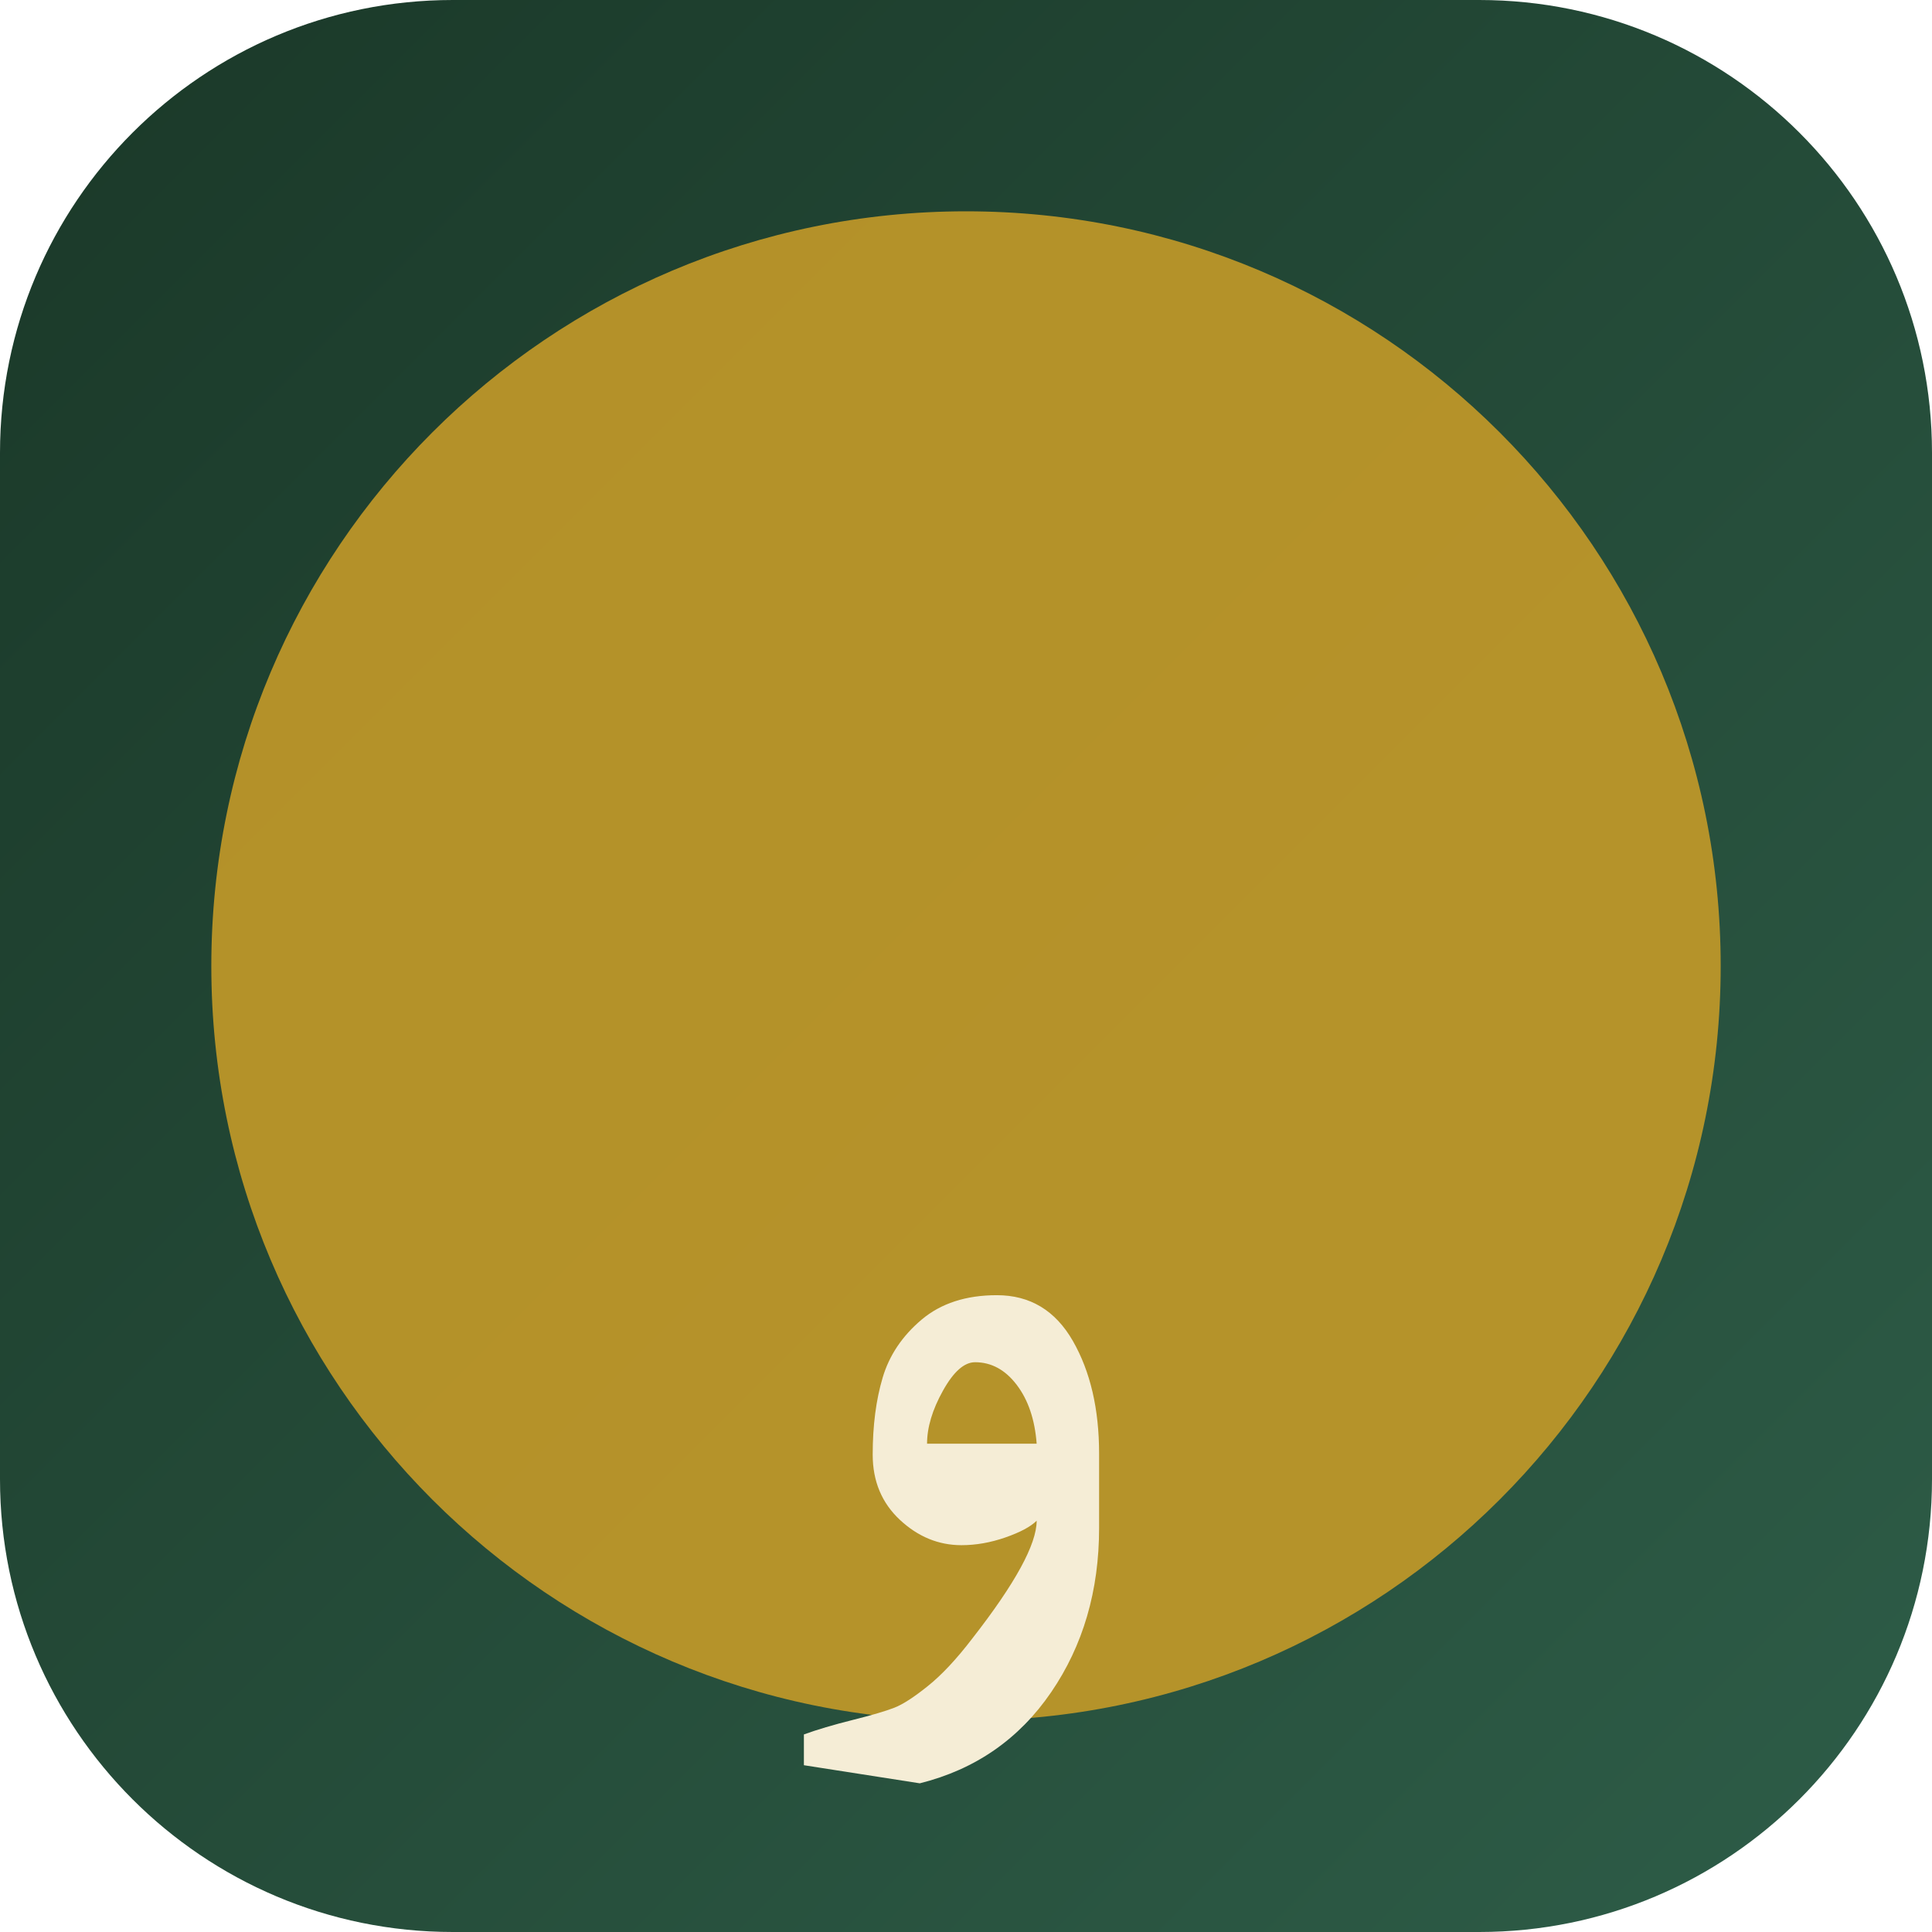
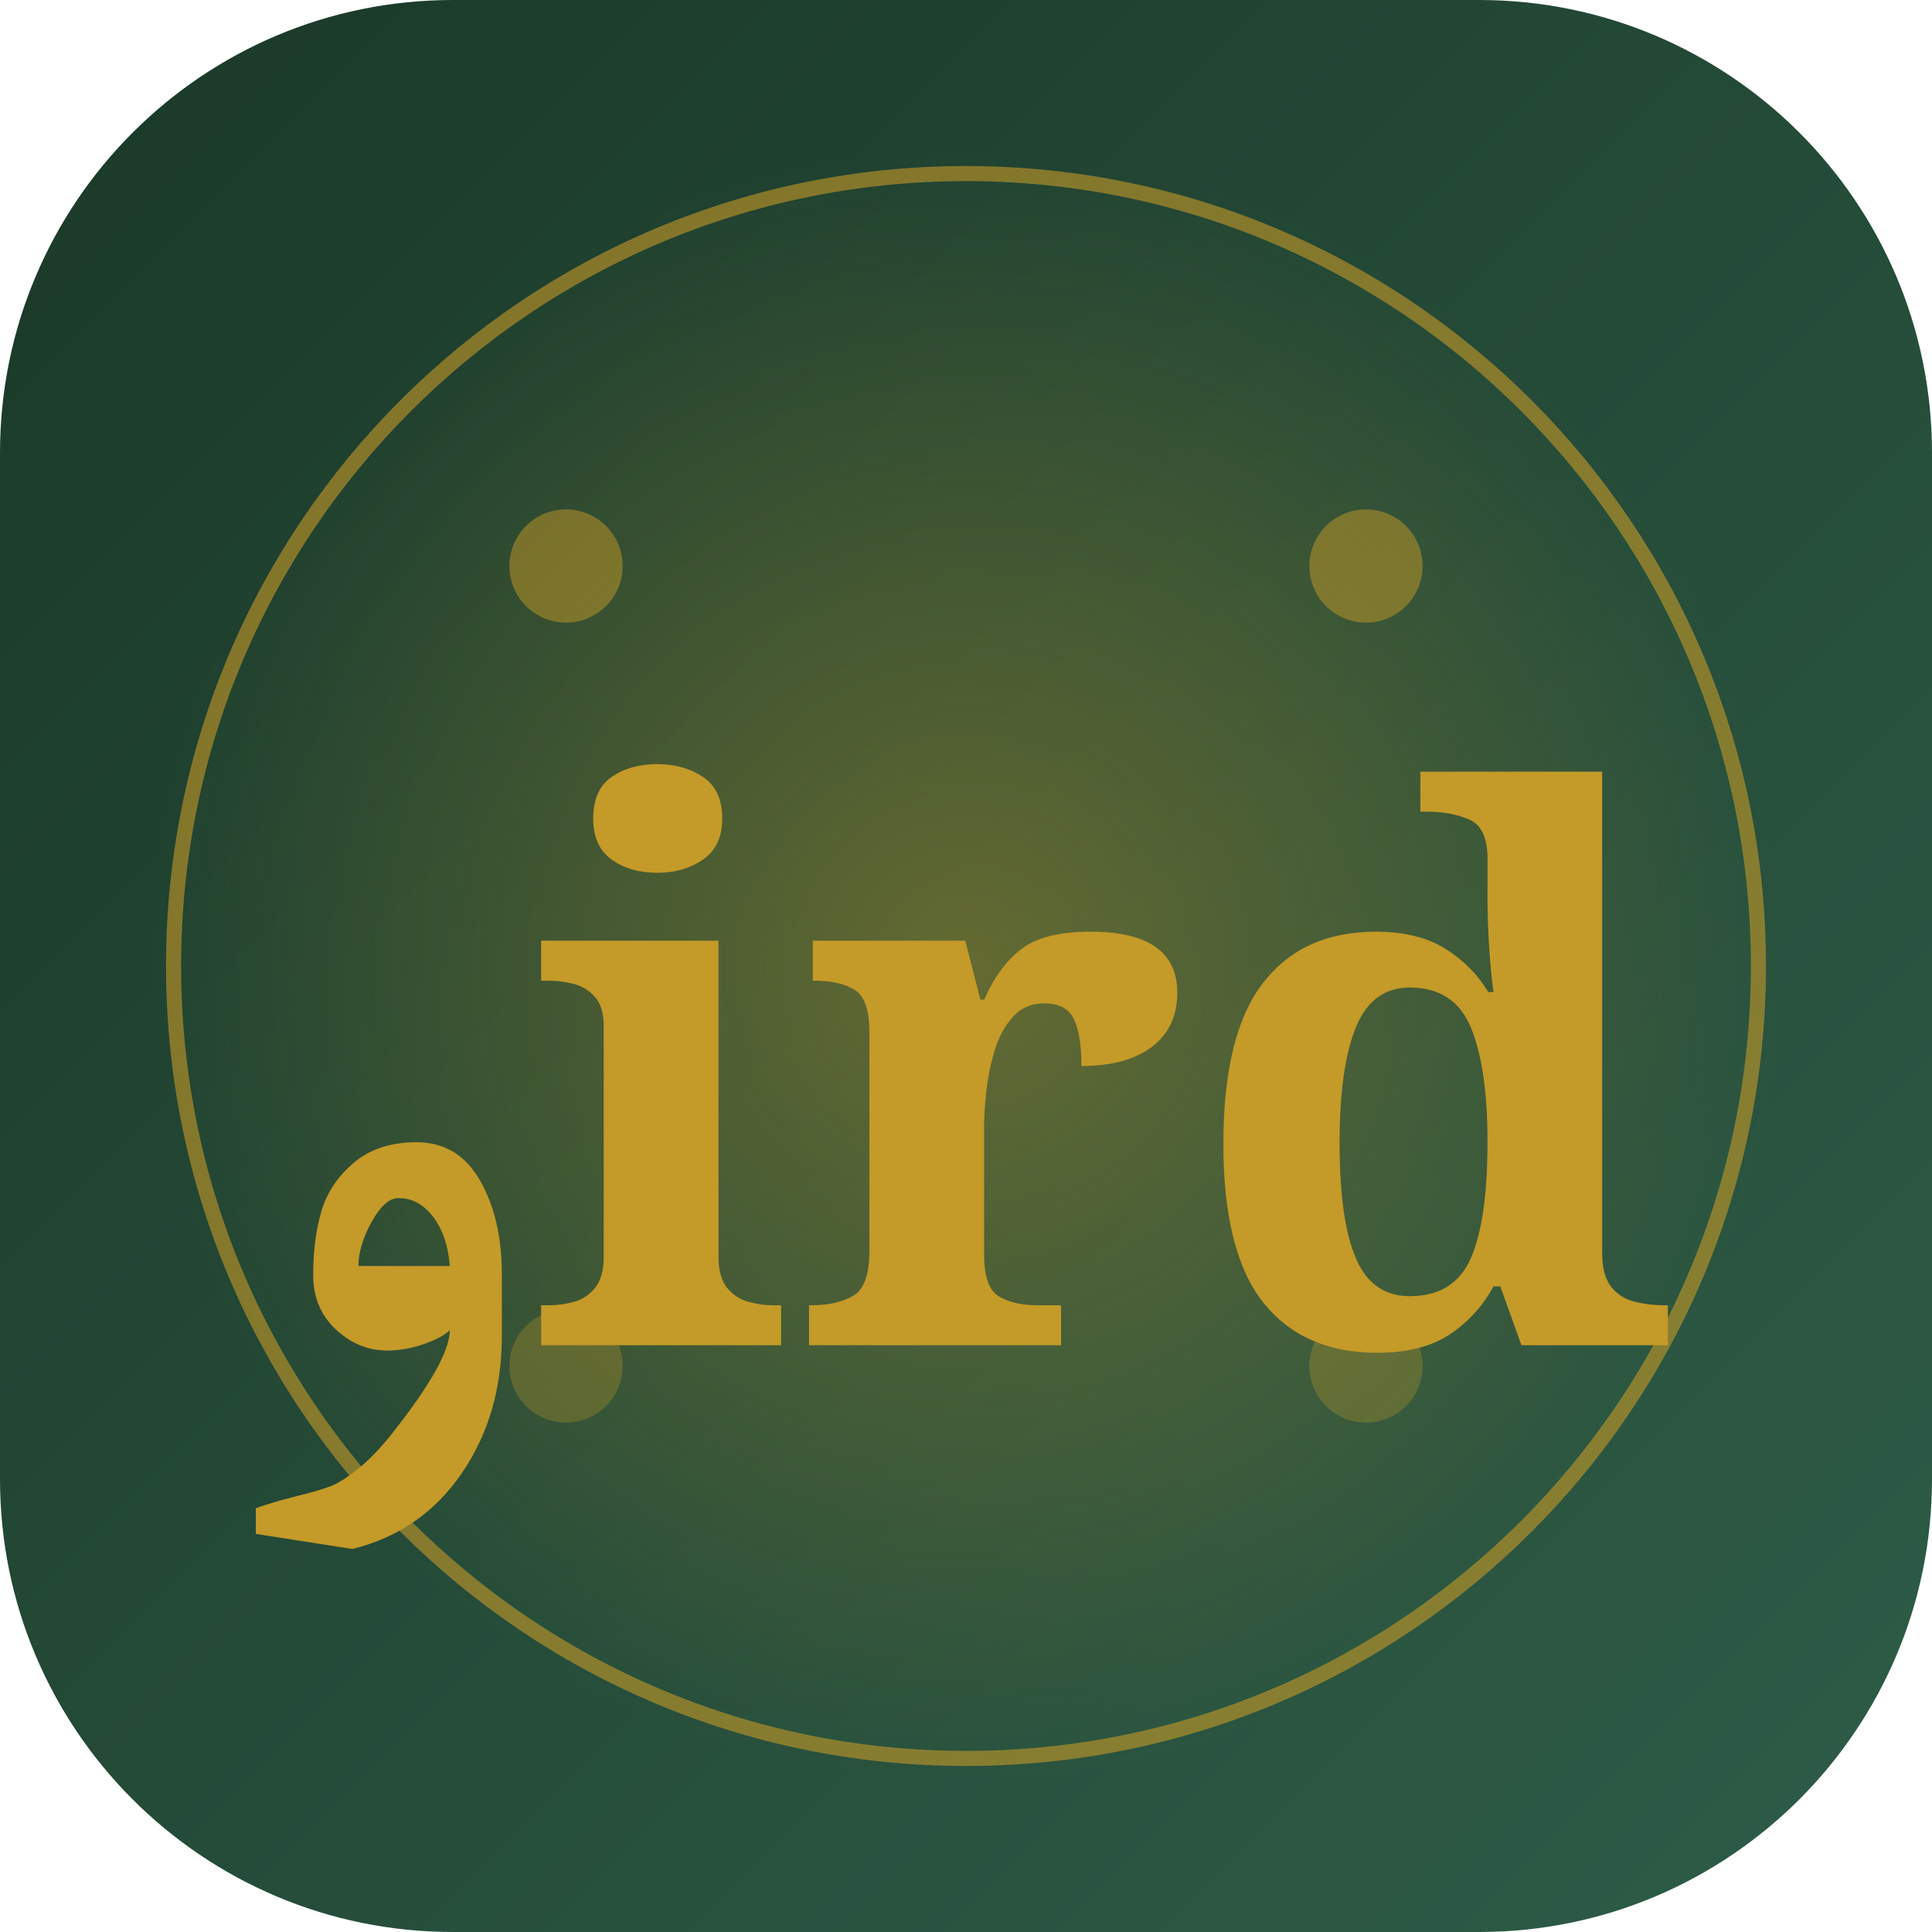
<svg xmlns="http://www.w3.org/2000/svg" width="512" height="512" viewBox="0 0 512 512" fill="none">
  <defs>
    <linearGradient id="grad512" x1="0%" y1="0%" x2="100%" y2="100%">
      <stop offset="0%" style="stop-color:#1A3828;stop-opacity:1" />
      <stop offset="100%" style="stop-color:#2E5D48;stop-opacity:1" />
    </linearGradient>
+     <radialGradient id="glow512" cx="50%" cy="50%">
+       <stop offset="0%" style="stop-color:#C49A28;stop-opacity:0.4" />
+       <stop offset="100%" style="stop-color:#C49A28;stop-opacity:0" />
+     </radialGradient>
  </defs>
  <rect width="512" height="512" rx="120" fill="url(#grad512)" />
-   <circle cx="256" cy="256" r="200" fill="#C49A28" opacity="0.9" />
-   <text x="256" y="340" font-family="Amiri, Georgia, serif" font-size="240" font-weight="bold" fill="#F5EDD6" text-anchor="middle" dominant-baseline="middle">و</text>
+   <circle cx="256" cy="256" r="220" fill="url(#glow512)" />
+   <circle cx="256" cy="256" r="210" fill="none" stroke="#C49A28" stroke-width="4" opacity="0.6" />
+   <text x="256" y="300" font-family="Amiri, Georgia, serif" font-size="200" font-weight="bold" fill="#C49A28" text-anchor="middle" dominant-baseline="middle">وird</text>
+   <circle cx="150" cy="150" r="15" fill="#C49A28" opacity="0.5" />
+   <circle cx="362" cy="150" r="15" fill="#C49A28" opacity="0.5" />
+   <circle cx="150" cy="362" r="15" fill="#C49A28" opacity="0.3" />
+   <circle cx="362" cy="362" r="15" fill="#C49A28" opacity="0.3" />
</svg>
